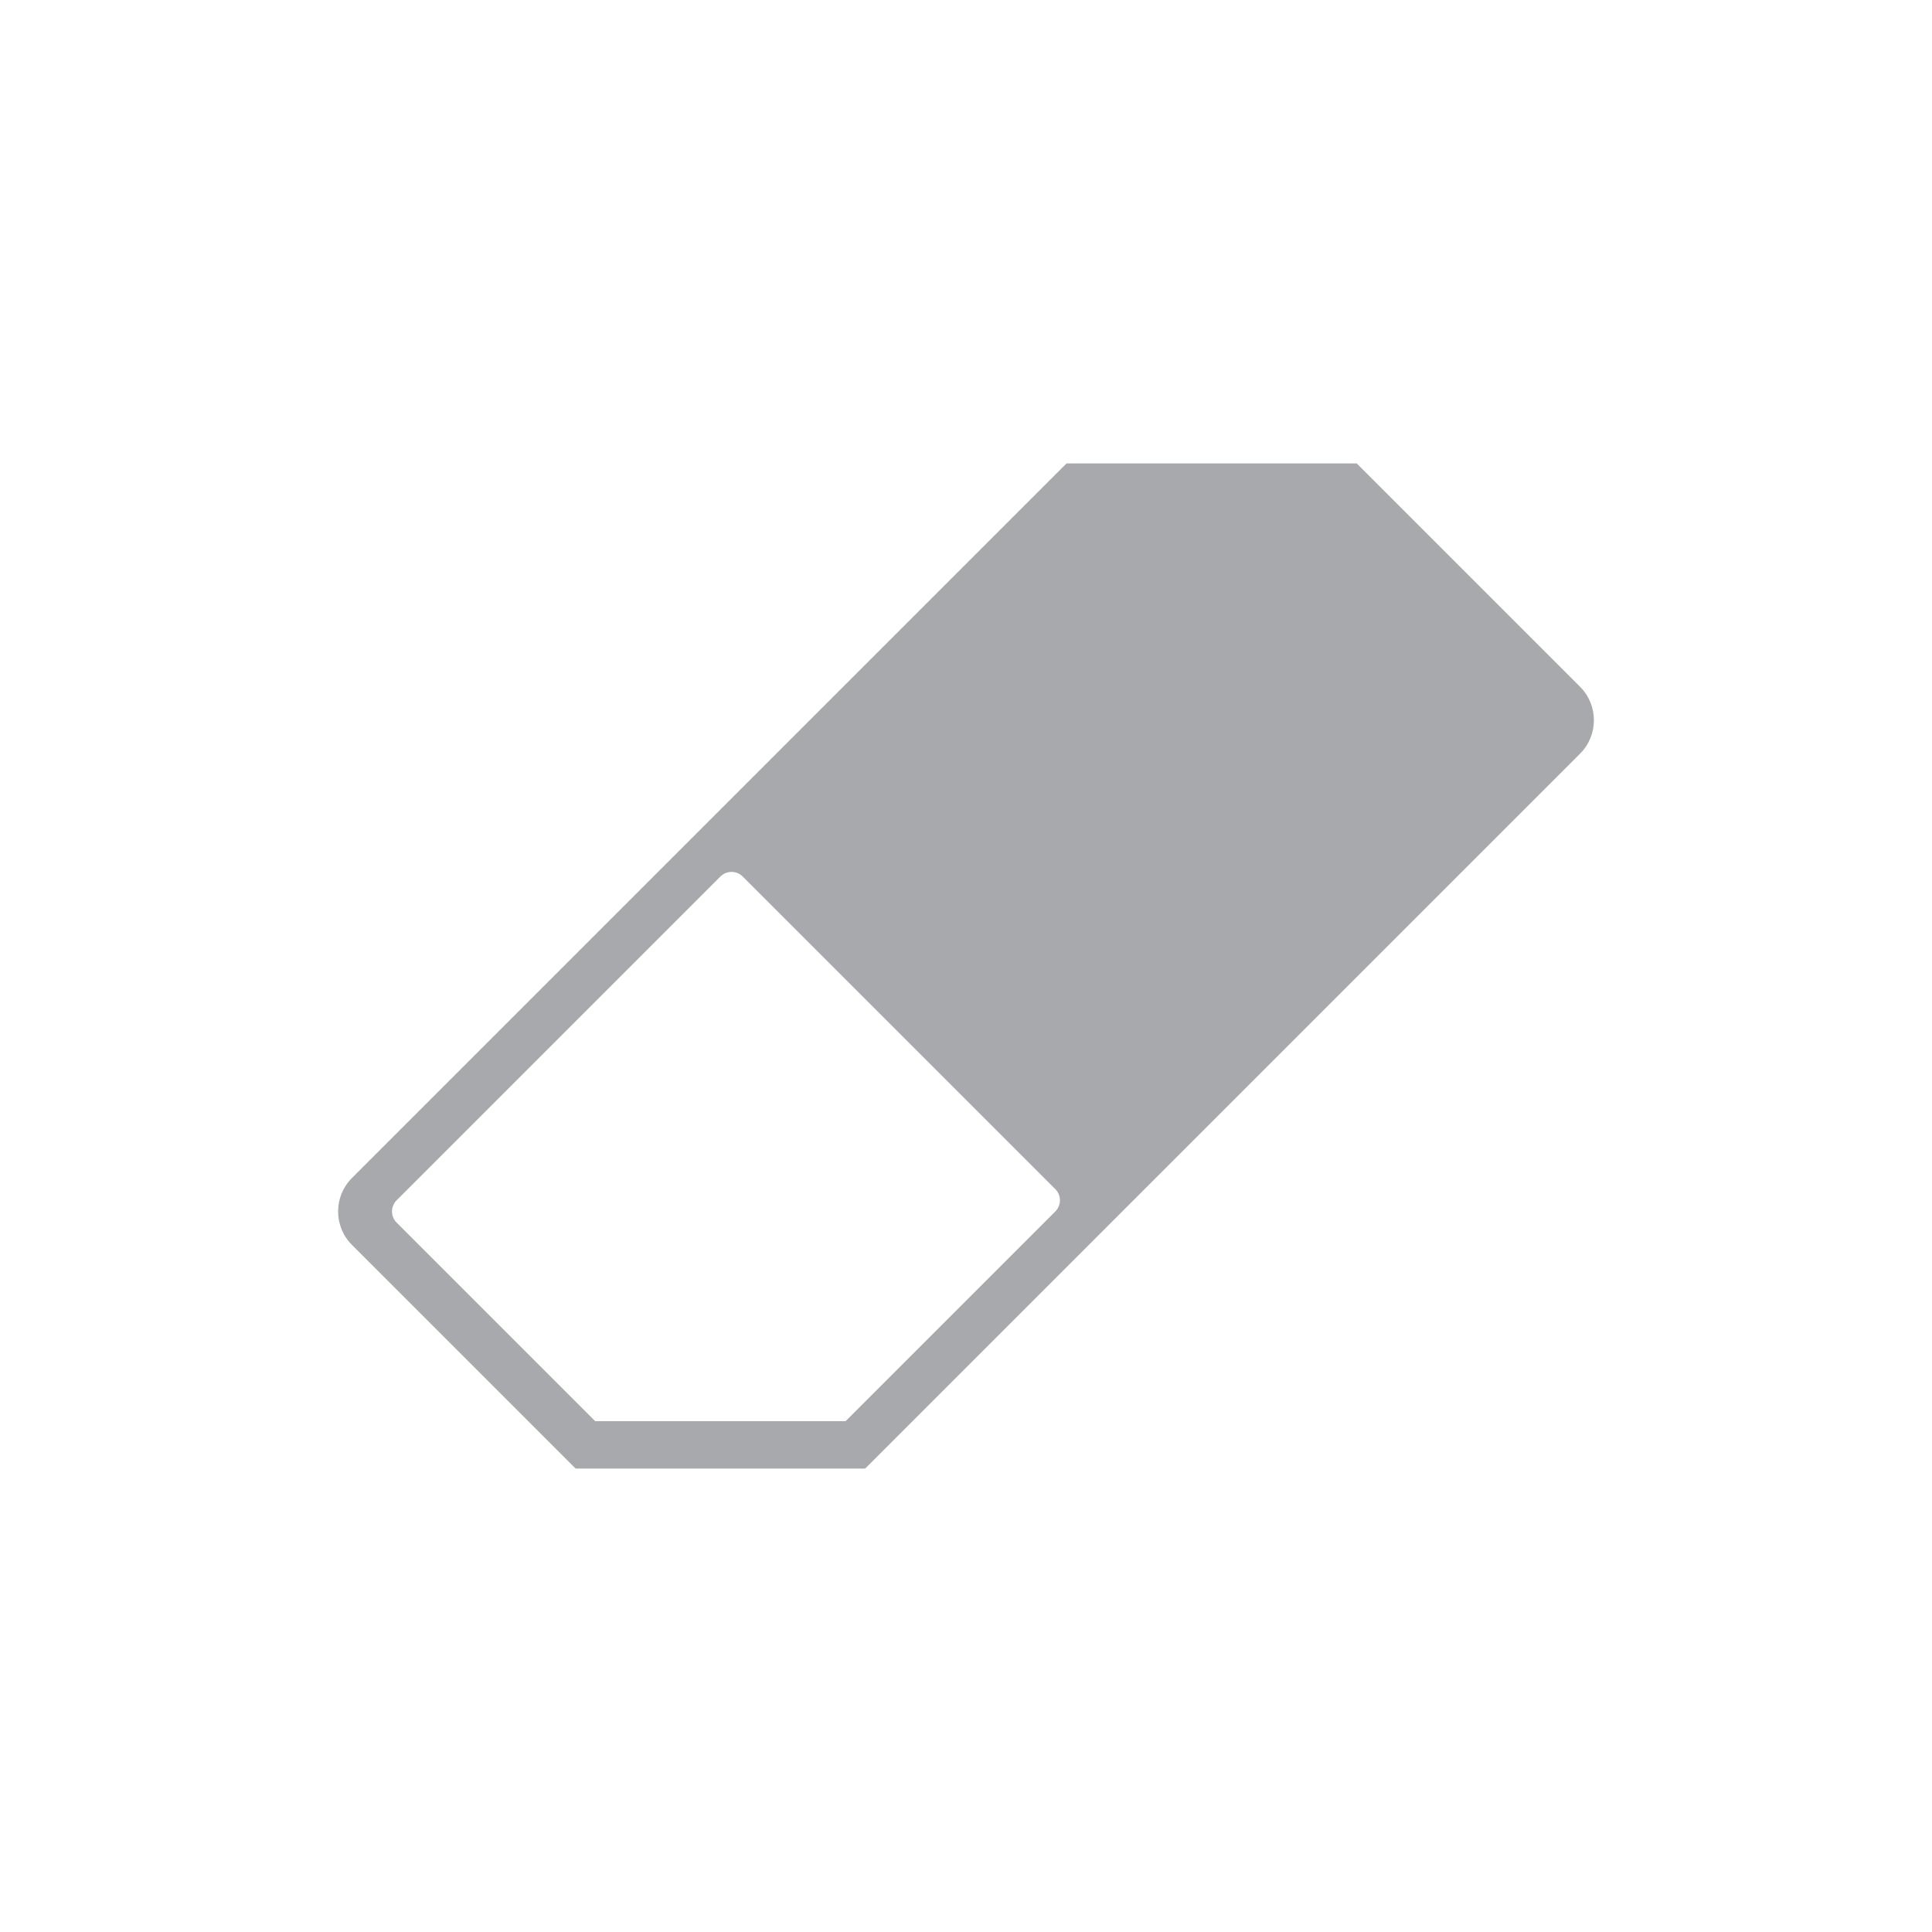
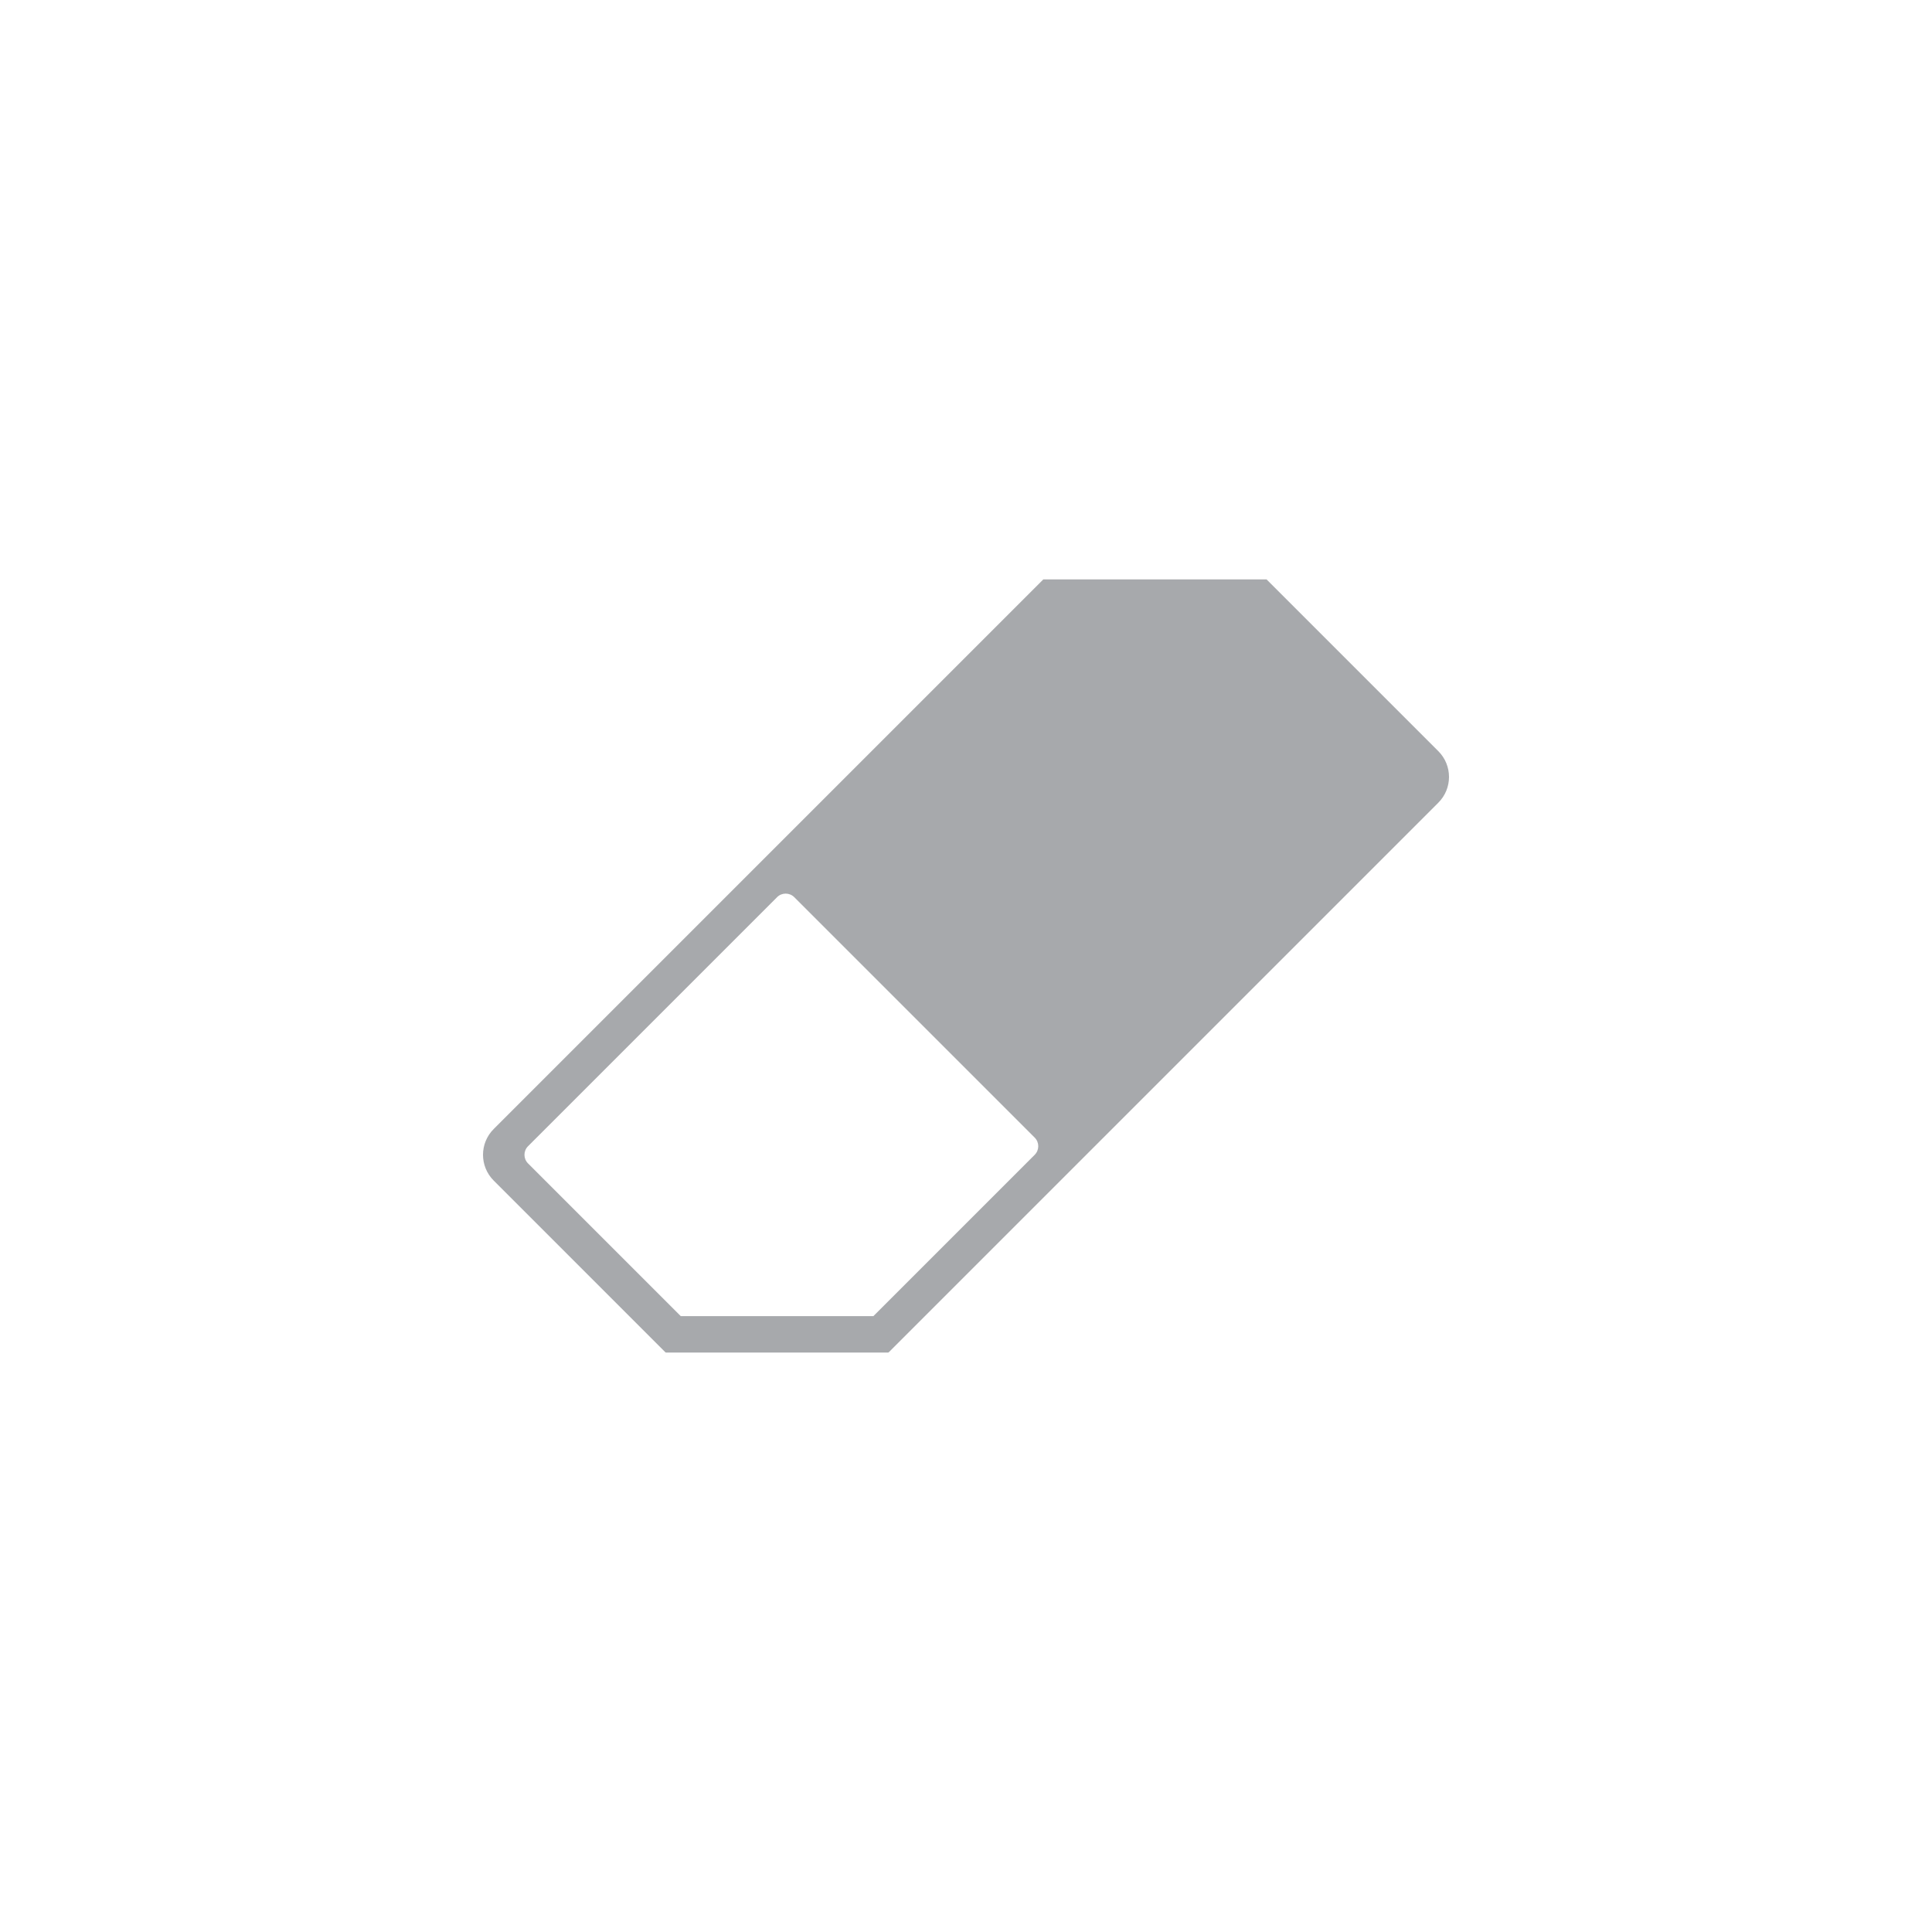
<svg xmlns="http://www.w3.org/2000/svg" version="1.1" id="Layer_1" x="0px" y="0px" width="200px" height="200px" viewBox="0 0 200 200" enable-background="new 0 0 200 200" xml:space="preserve">
-   <path fill="#A7A9AC" d="M163.564,71.09L140.45,47.976h-30.048l-73.965,73.965c-1.915,1.915-1.915,5.019,0,6.934L59.55,151.99h0.034  v0.034h29.98v-0.034h0.034l73.965-73.965C165.479,76.11,165.479,73.005,163.564,71.09z M109.246,125.409l-21.712,21.712H61.615  l-20.556-20.556c-0.638-0.638-0.638-1.673,0-2.311l33.516-33.516c0.638-0.638,1.673-0.638,2.311,0l32.36,32.36  C109.884,123.735,109.884,124.77,109.246,125.409z" />
+   <path fill="#A7A9AC" d="M148.896,77.761l-17.78-17.78h-23.114l-56.896,56.896c-1.473,1.473-1.473,3.861,0,5.334l17.779,17.781h0.026  v0.026h23.062v-0.026h0.026l56.896-56.896C150.369,81.623,150.369,79.235,148.896,77.761z M107.112,119.545l-16.702,16.702H70.473  l-15.812-15.812c-0.491-0.491-0.491-1.287,0-1.778l25.782-25.782c0.491-0.491,1.287-0.491,1.778,0l24.892,24.892  C107.603,118.258,107.603,119.054,107.112,119.545z" />
</svg>
